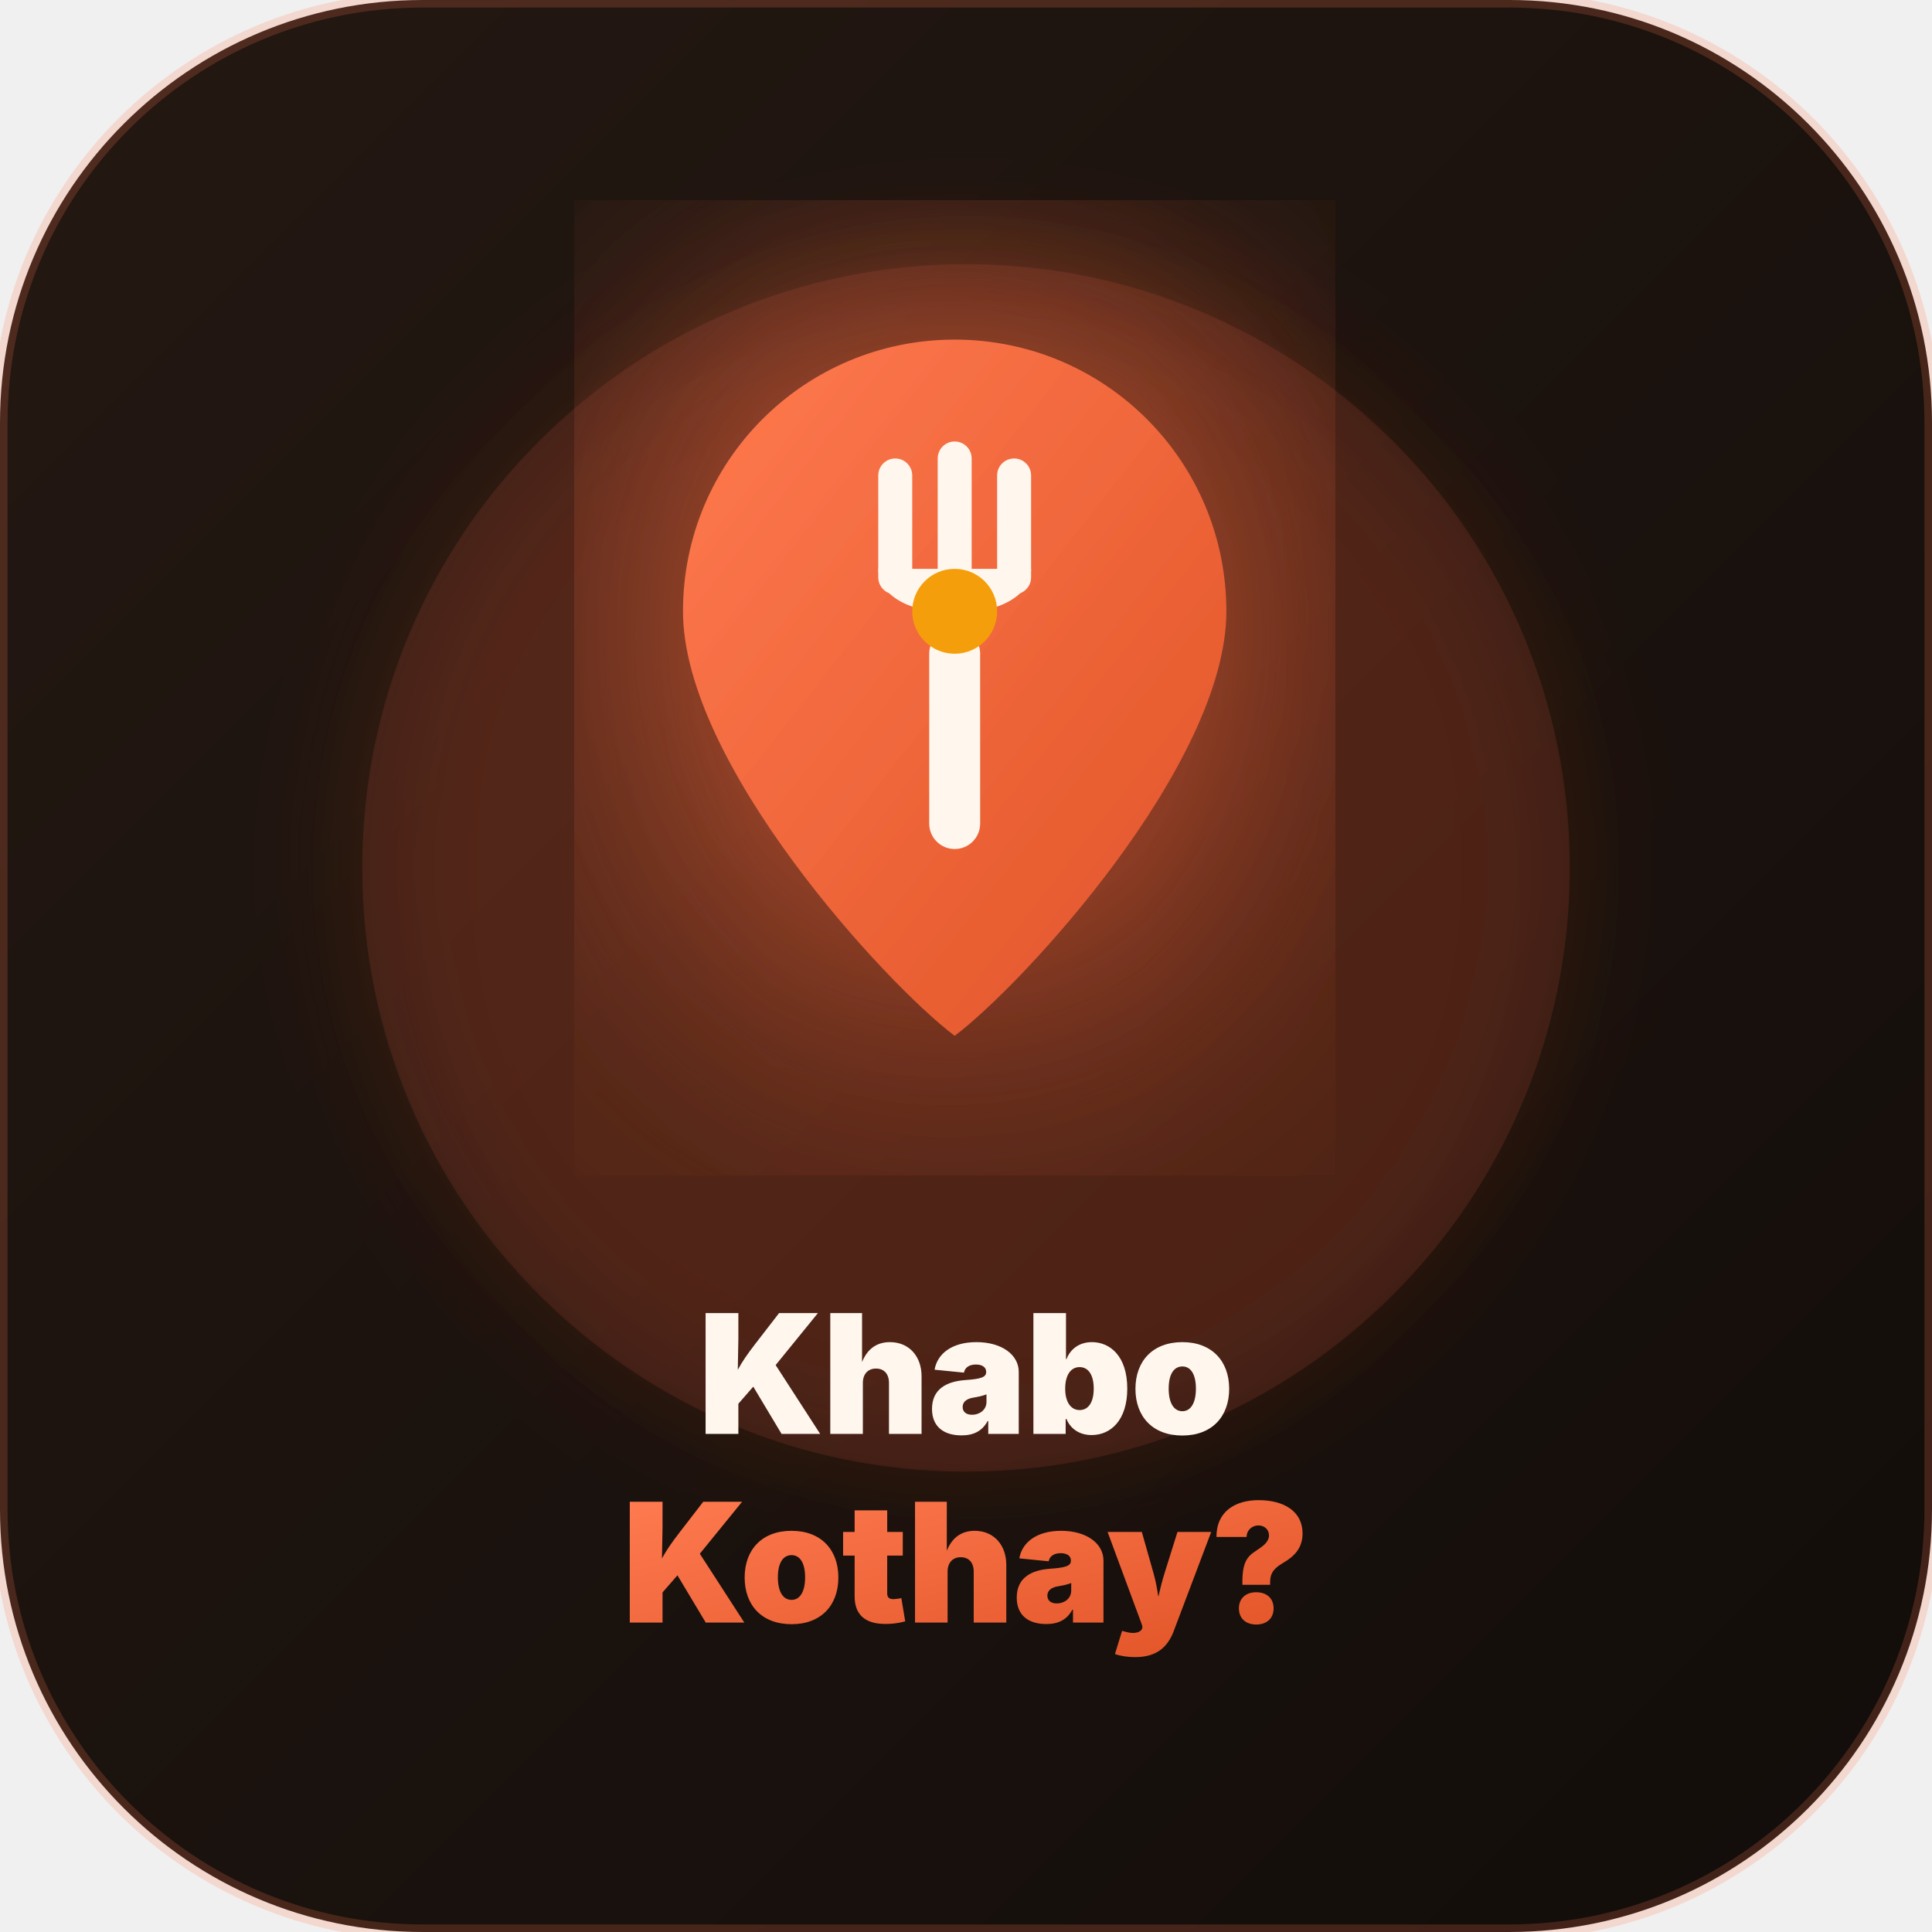
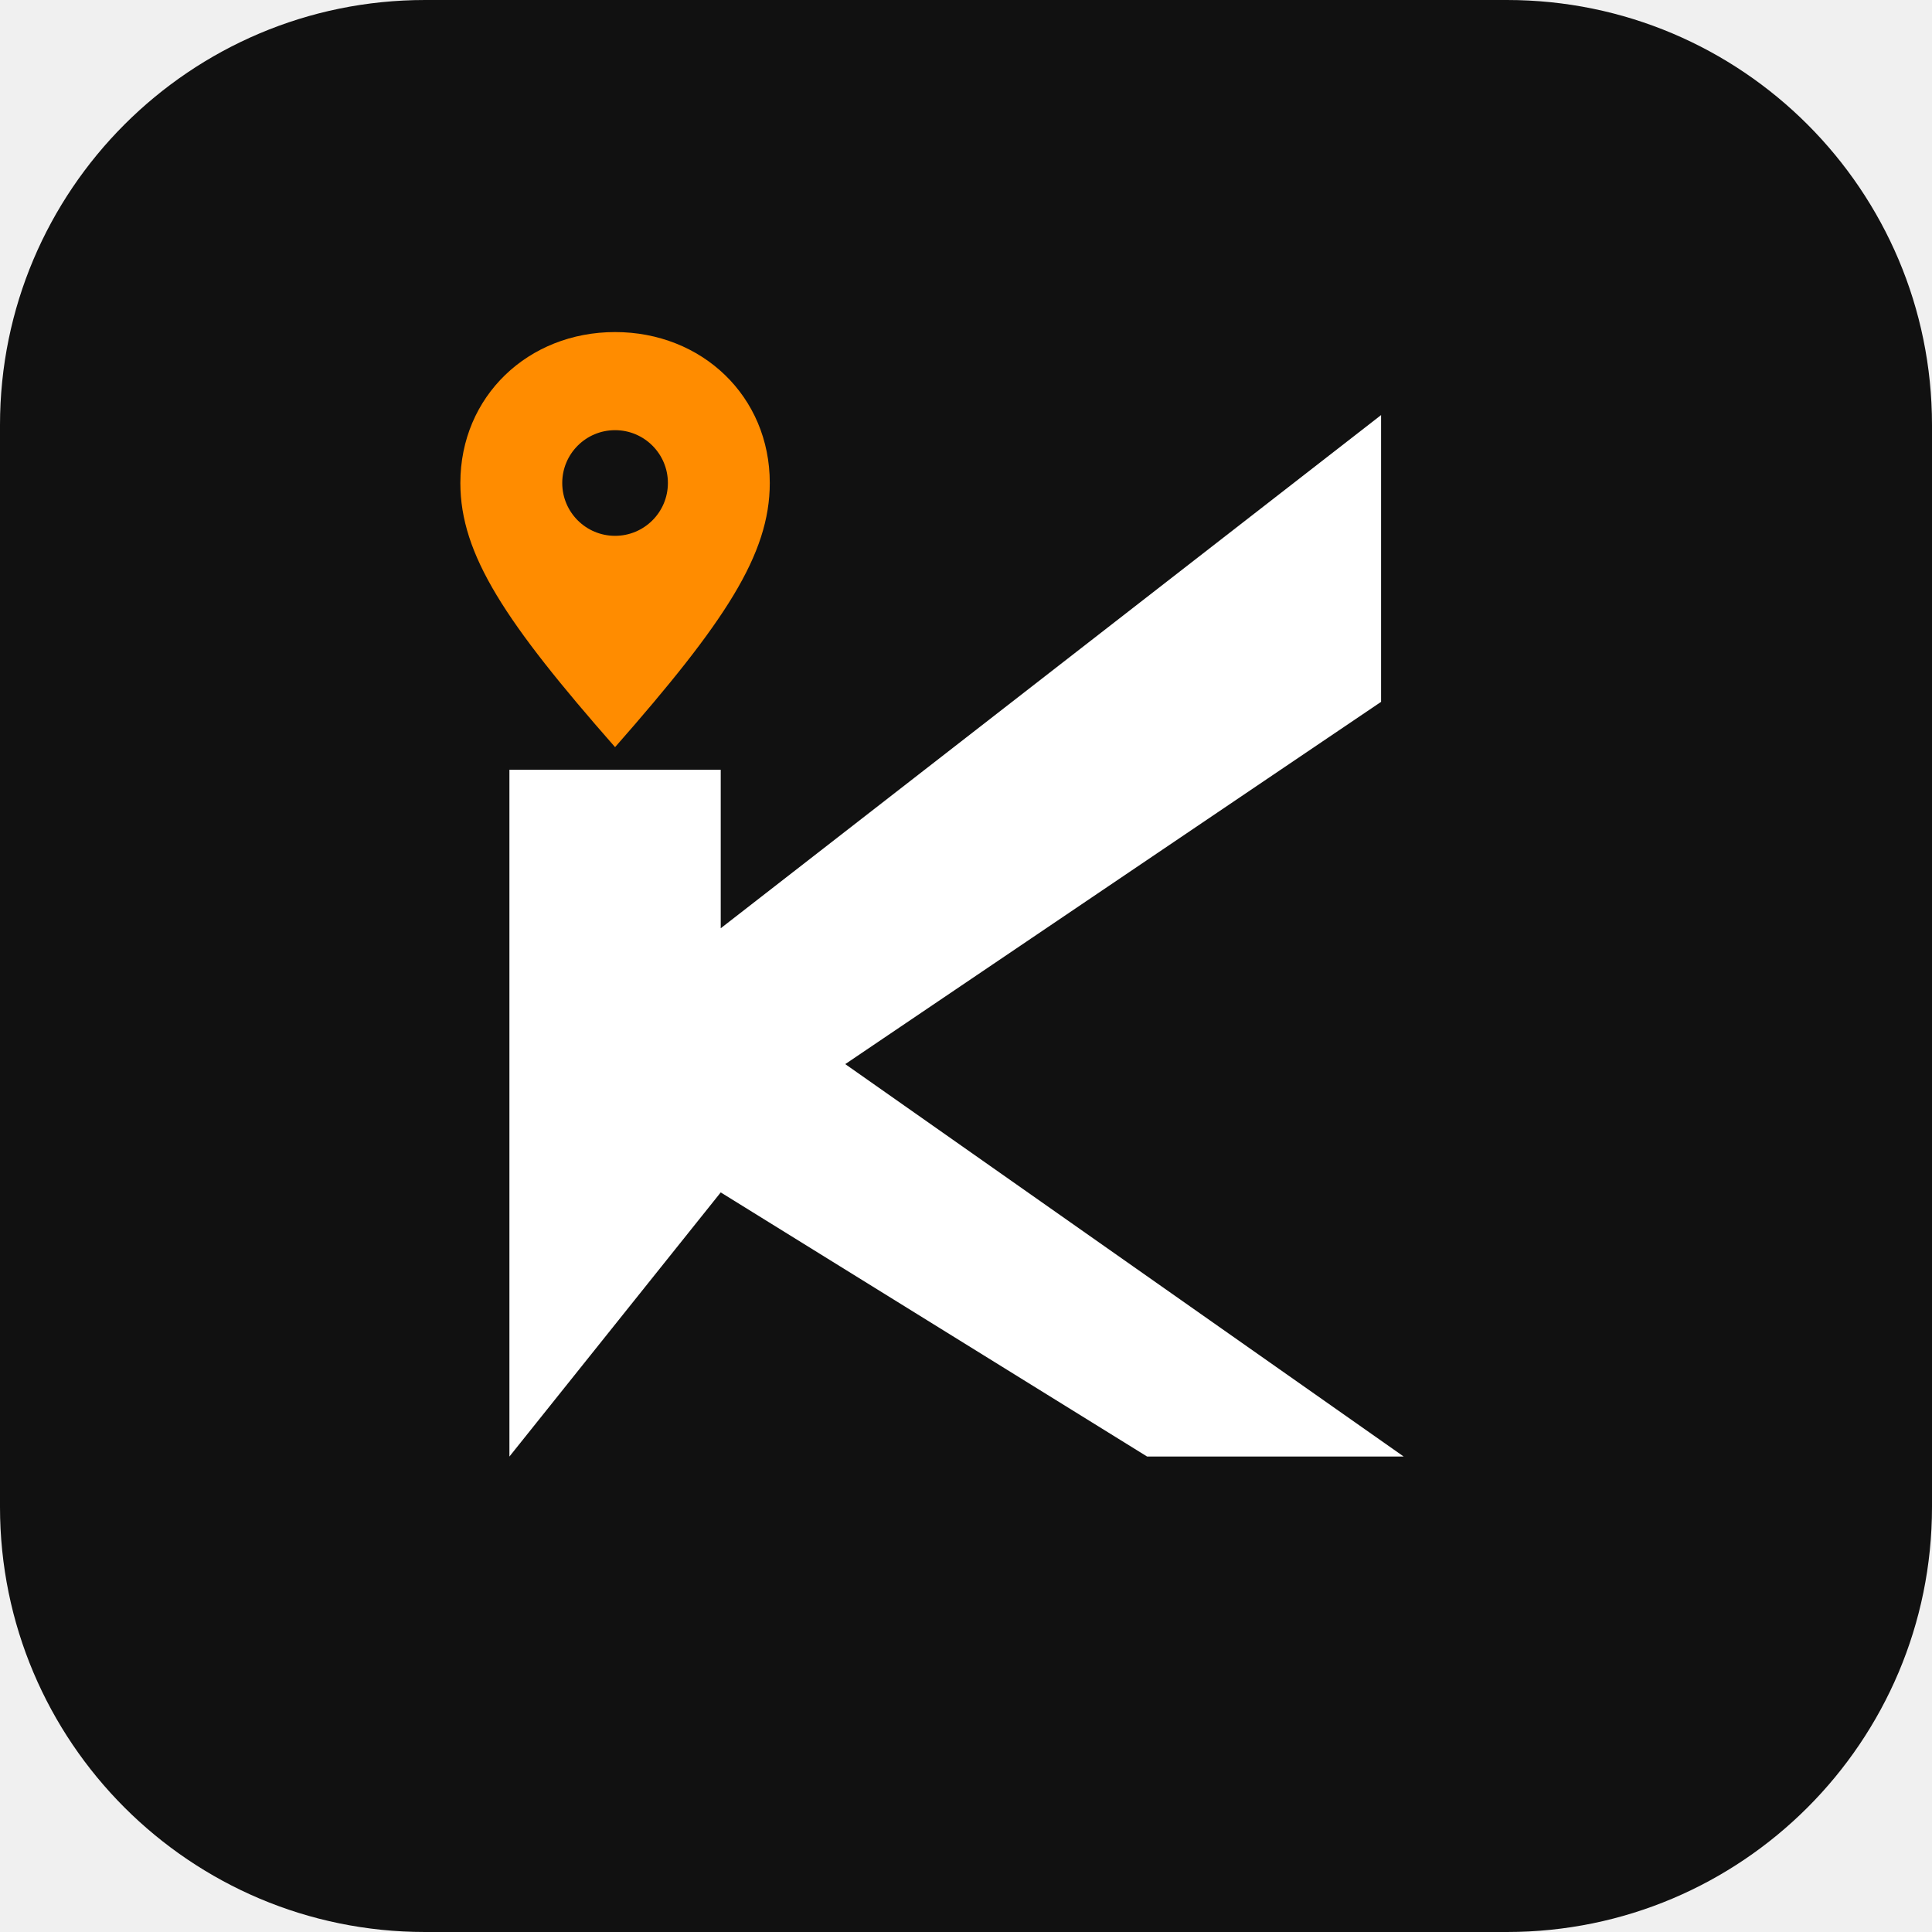
<svg xmlns="http://www.w3.org/2000/svg" viewBox="0 0 1024 1024" width="1024" height="1024">
-   <defs>
-     <linearGradient id="bgGrad" x1="0%" y1="0%" x2="100%" y2="100%">
-       <stop offset="0%" stop-color="#241812" />
-       <stop offset="100%" stop-color="#120D0A" />
-     </linearGradient>
-     <linearGradient id="coralGrad" x1="0%" y1="0%" x2="100%" y2="100%">
-       <stop offset="0%" stop-color="#FF7A50" />
-       <stop offset="100%" stop-color="#E05326" />
-     </linearGradient>
-     <linearGradient id="goldGrad" x1="0%" y1="0%" x2="100%" y2="100%">
-       <stop offset="0%" stop-color="#FDE68A" />
-       <stop offset="100%" stop-color="#F59E0B" />
-     </linearGradient>
-     <filter id="glow" x="-20%" y="-20%" width="140%" height="140%">
-       <feGaussianBlur stdDeviation="30" result="blur" />
-       <feComposite in="SourceGraphic" in2="blur" operator="over" />
-     </filter>
-   </defs>
-   <rect width="1024" height="1024" rx="224" fill="url(#bgGrad)" />
-   <rect width="1024" height="1024" rx="224" fill="none" stroke="rgba(255, 122, 80, 0.2)" stroke-width="8" />
-   <circle cx="512" cy="460" r="320" fill="rgba(224, 83, 38, 0.15)" filter="url(#glow)" />
-   <g transform="translate(362, 180) scale(4.5)">
-     <path d="M 32 0 C 14.3 0 0 14.3 0 32 C 0 50, 24 76, 32 82 C 40 76, 64 50, 64 32 C 64 14.3 49.7 0 32 0 Z" fill="url(#coralGrad)" filter="url(#glow)" />
-     <rect x="29" y="34" width="6" height="26" rx="3" fill="#FFF7ED" />
-     <path d="M 23 27 C 23 34, 41 34, 41 27 Z" fill="#FFF7ED" />
-     <rect x="23" y="14" width="4" height="16" rx="2" fill="#FFF7ED" />
-     <rect x="30" y="12" width="4" height="18" rx="2" fill="#FFF7ED" />
-     <rect x="37" y="14" width="4" height="16" rx="2" fill="#FFF7ED" />
-     <circle cx="32" cy="32" r="5" fill="#F59E0B" />
+   <rect width="1024" height="1024" rx="225.28" fill="#111111" />
+   <g transform="scale(2)">
+     <path d="M 163 198     C 134 165 122 147 122 128     C 122 105 140 88 163 88     C 186 88 204 105 204 128     C 204 147 192 165 163 198 Z     M 163 114     A 14 14 0 1 0 163 142     A 14 14 0 1 0 163 114 Z" fill="#FF8C00" fill-rule="evenodd" />
+     <path d="M 135 204     L 191 204     L 191 246     L 366 110     L 366 186     L 224 282     L 372 386     L 304 386     L 191 316     L 135 386     Z" fill="#FFFFFF" />
  </g>
-   <text x="512" y="760" font-family="'Plus Jakarta Sans', -apple-system, sans-serif" font-size="88" font-weight="900" fill="#FFF7ED" text-anchor="middle" letter-spacing="-1">Khabo</text>
-   <text x="512" y="860" font-family="'Plus Jakarta Sans', -apple-system, sans-serif" font-size="88" font-weight="900" fill="url(#coralGrad)" text-anchor="middle" letter-spacing="-1">Kothay?</text>
</svg>
